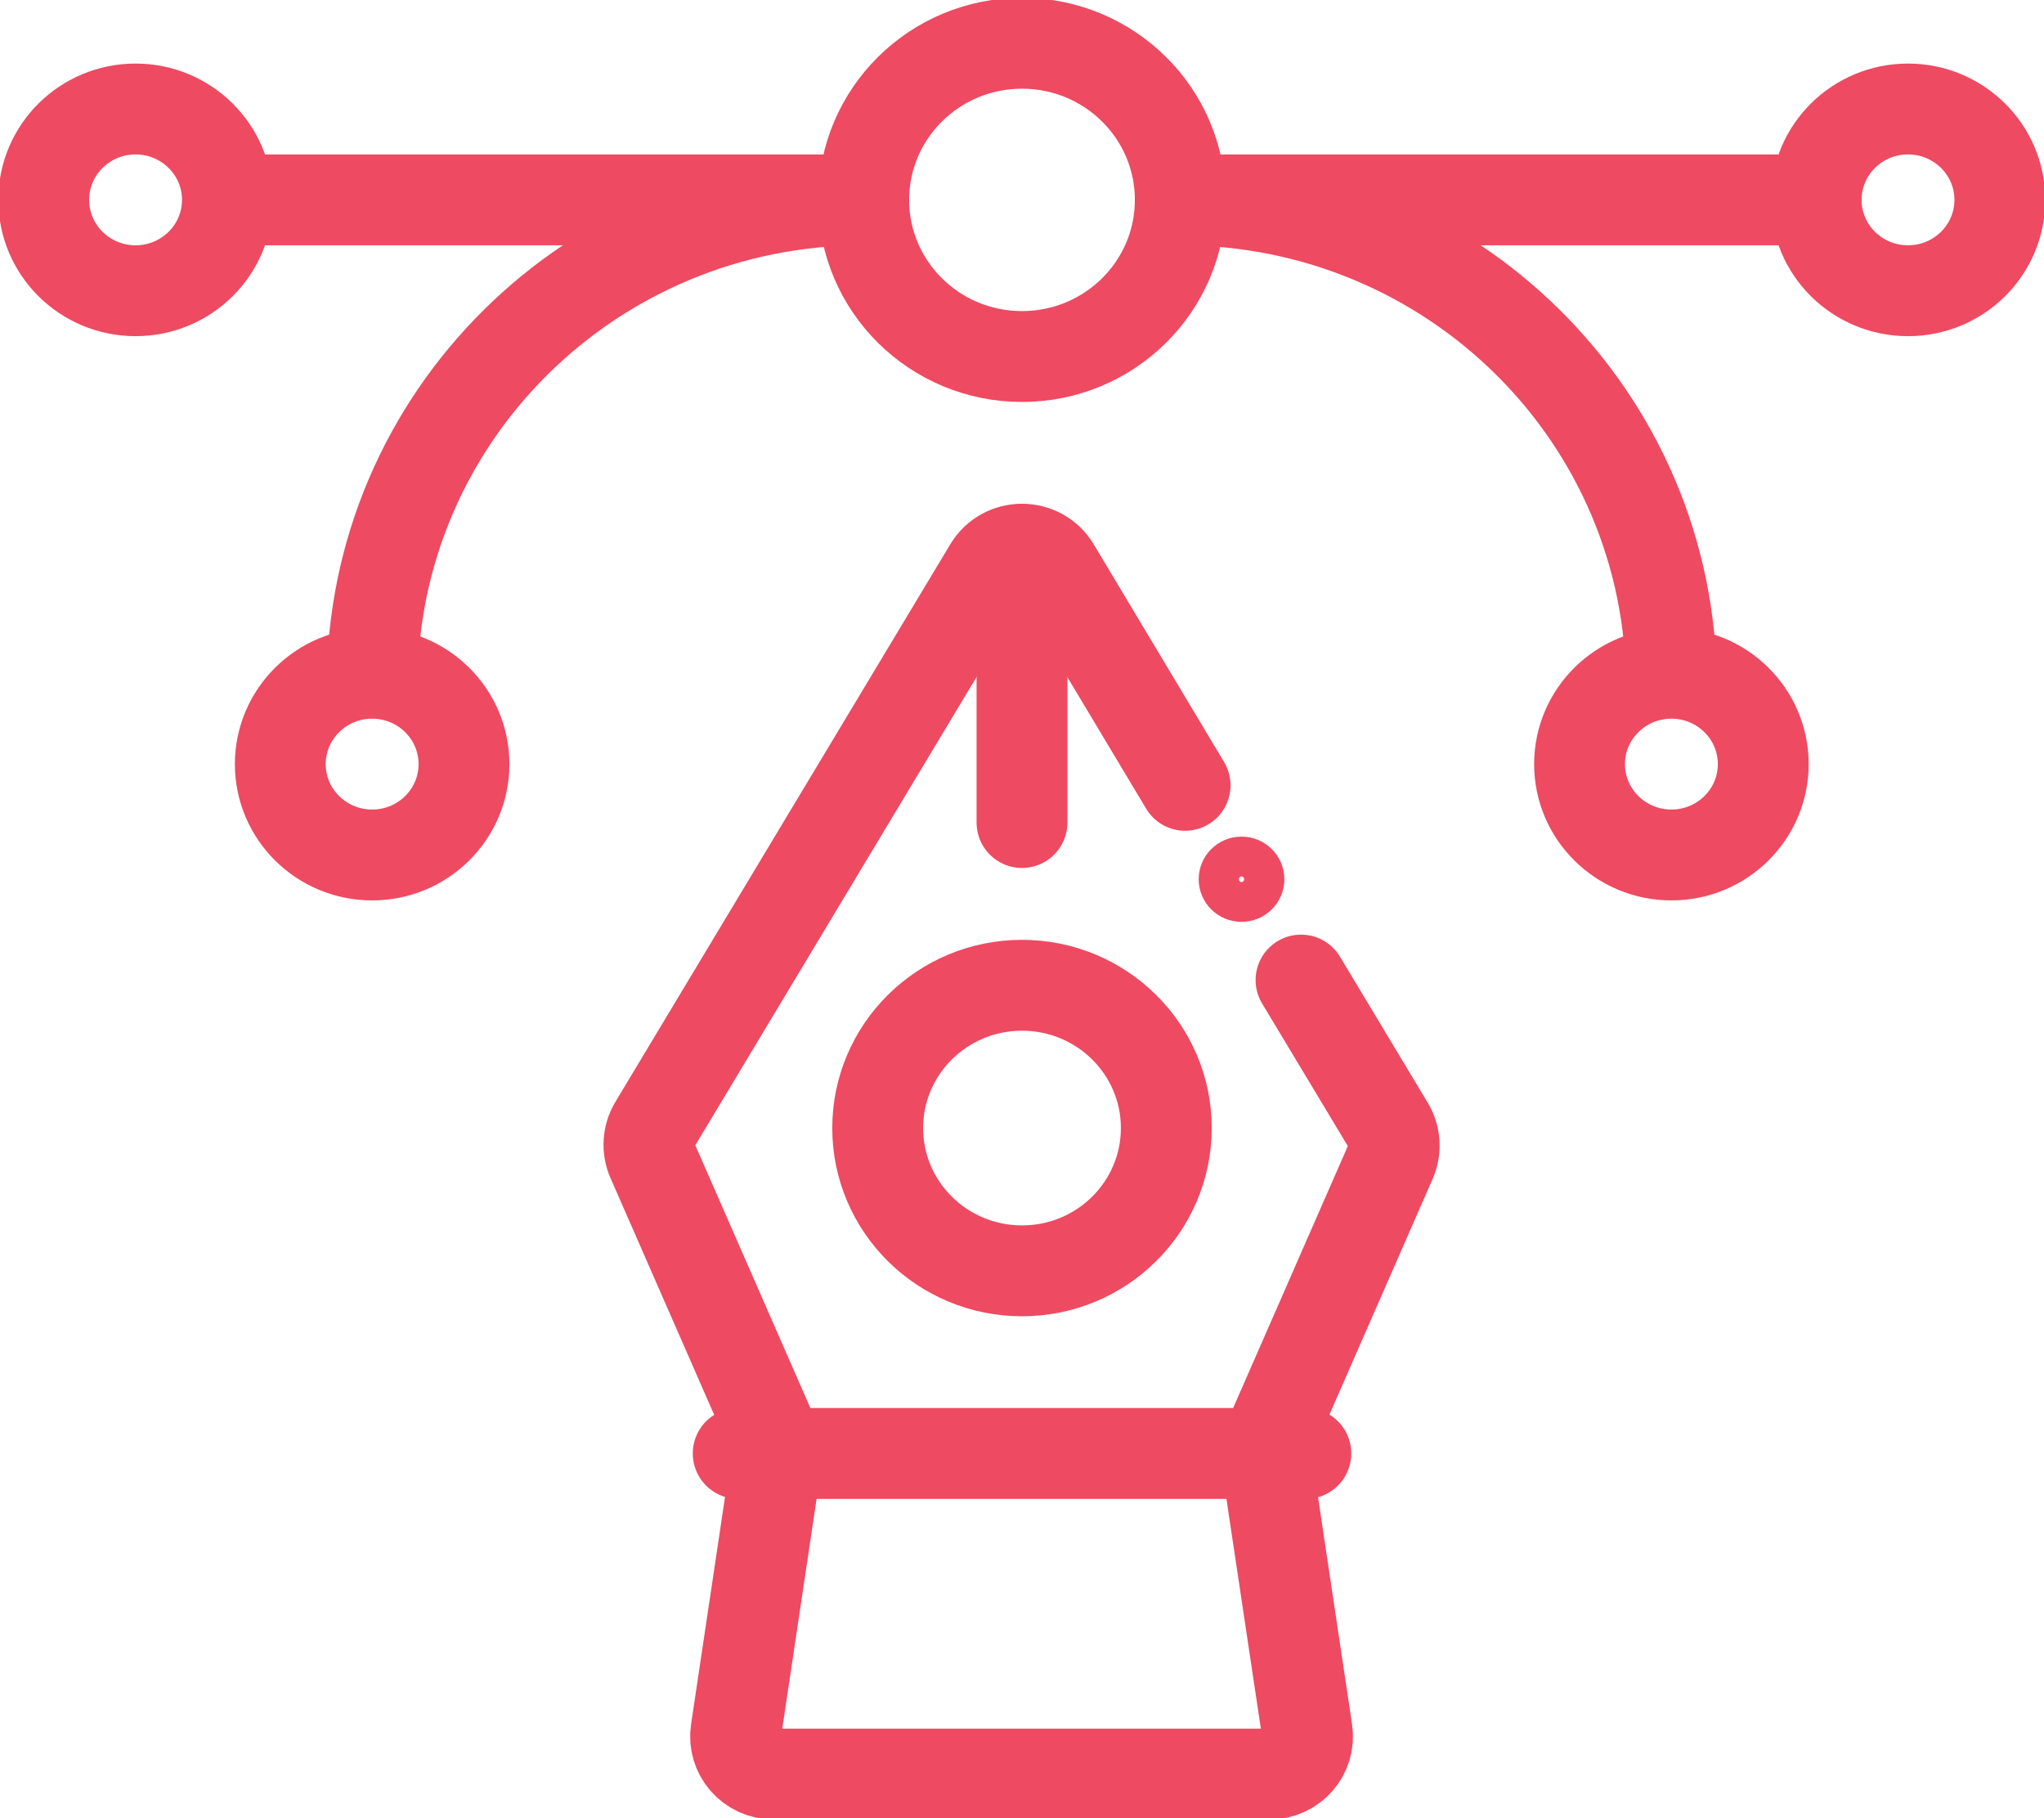
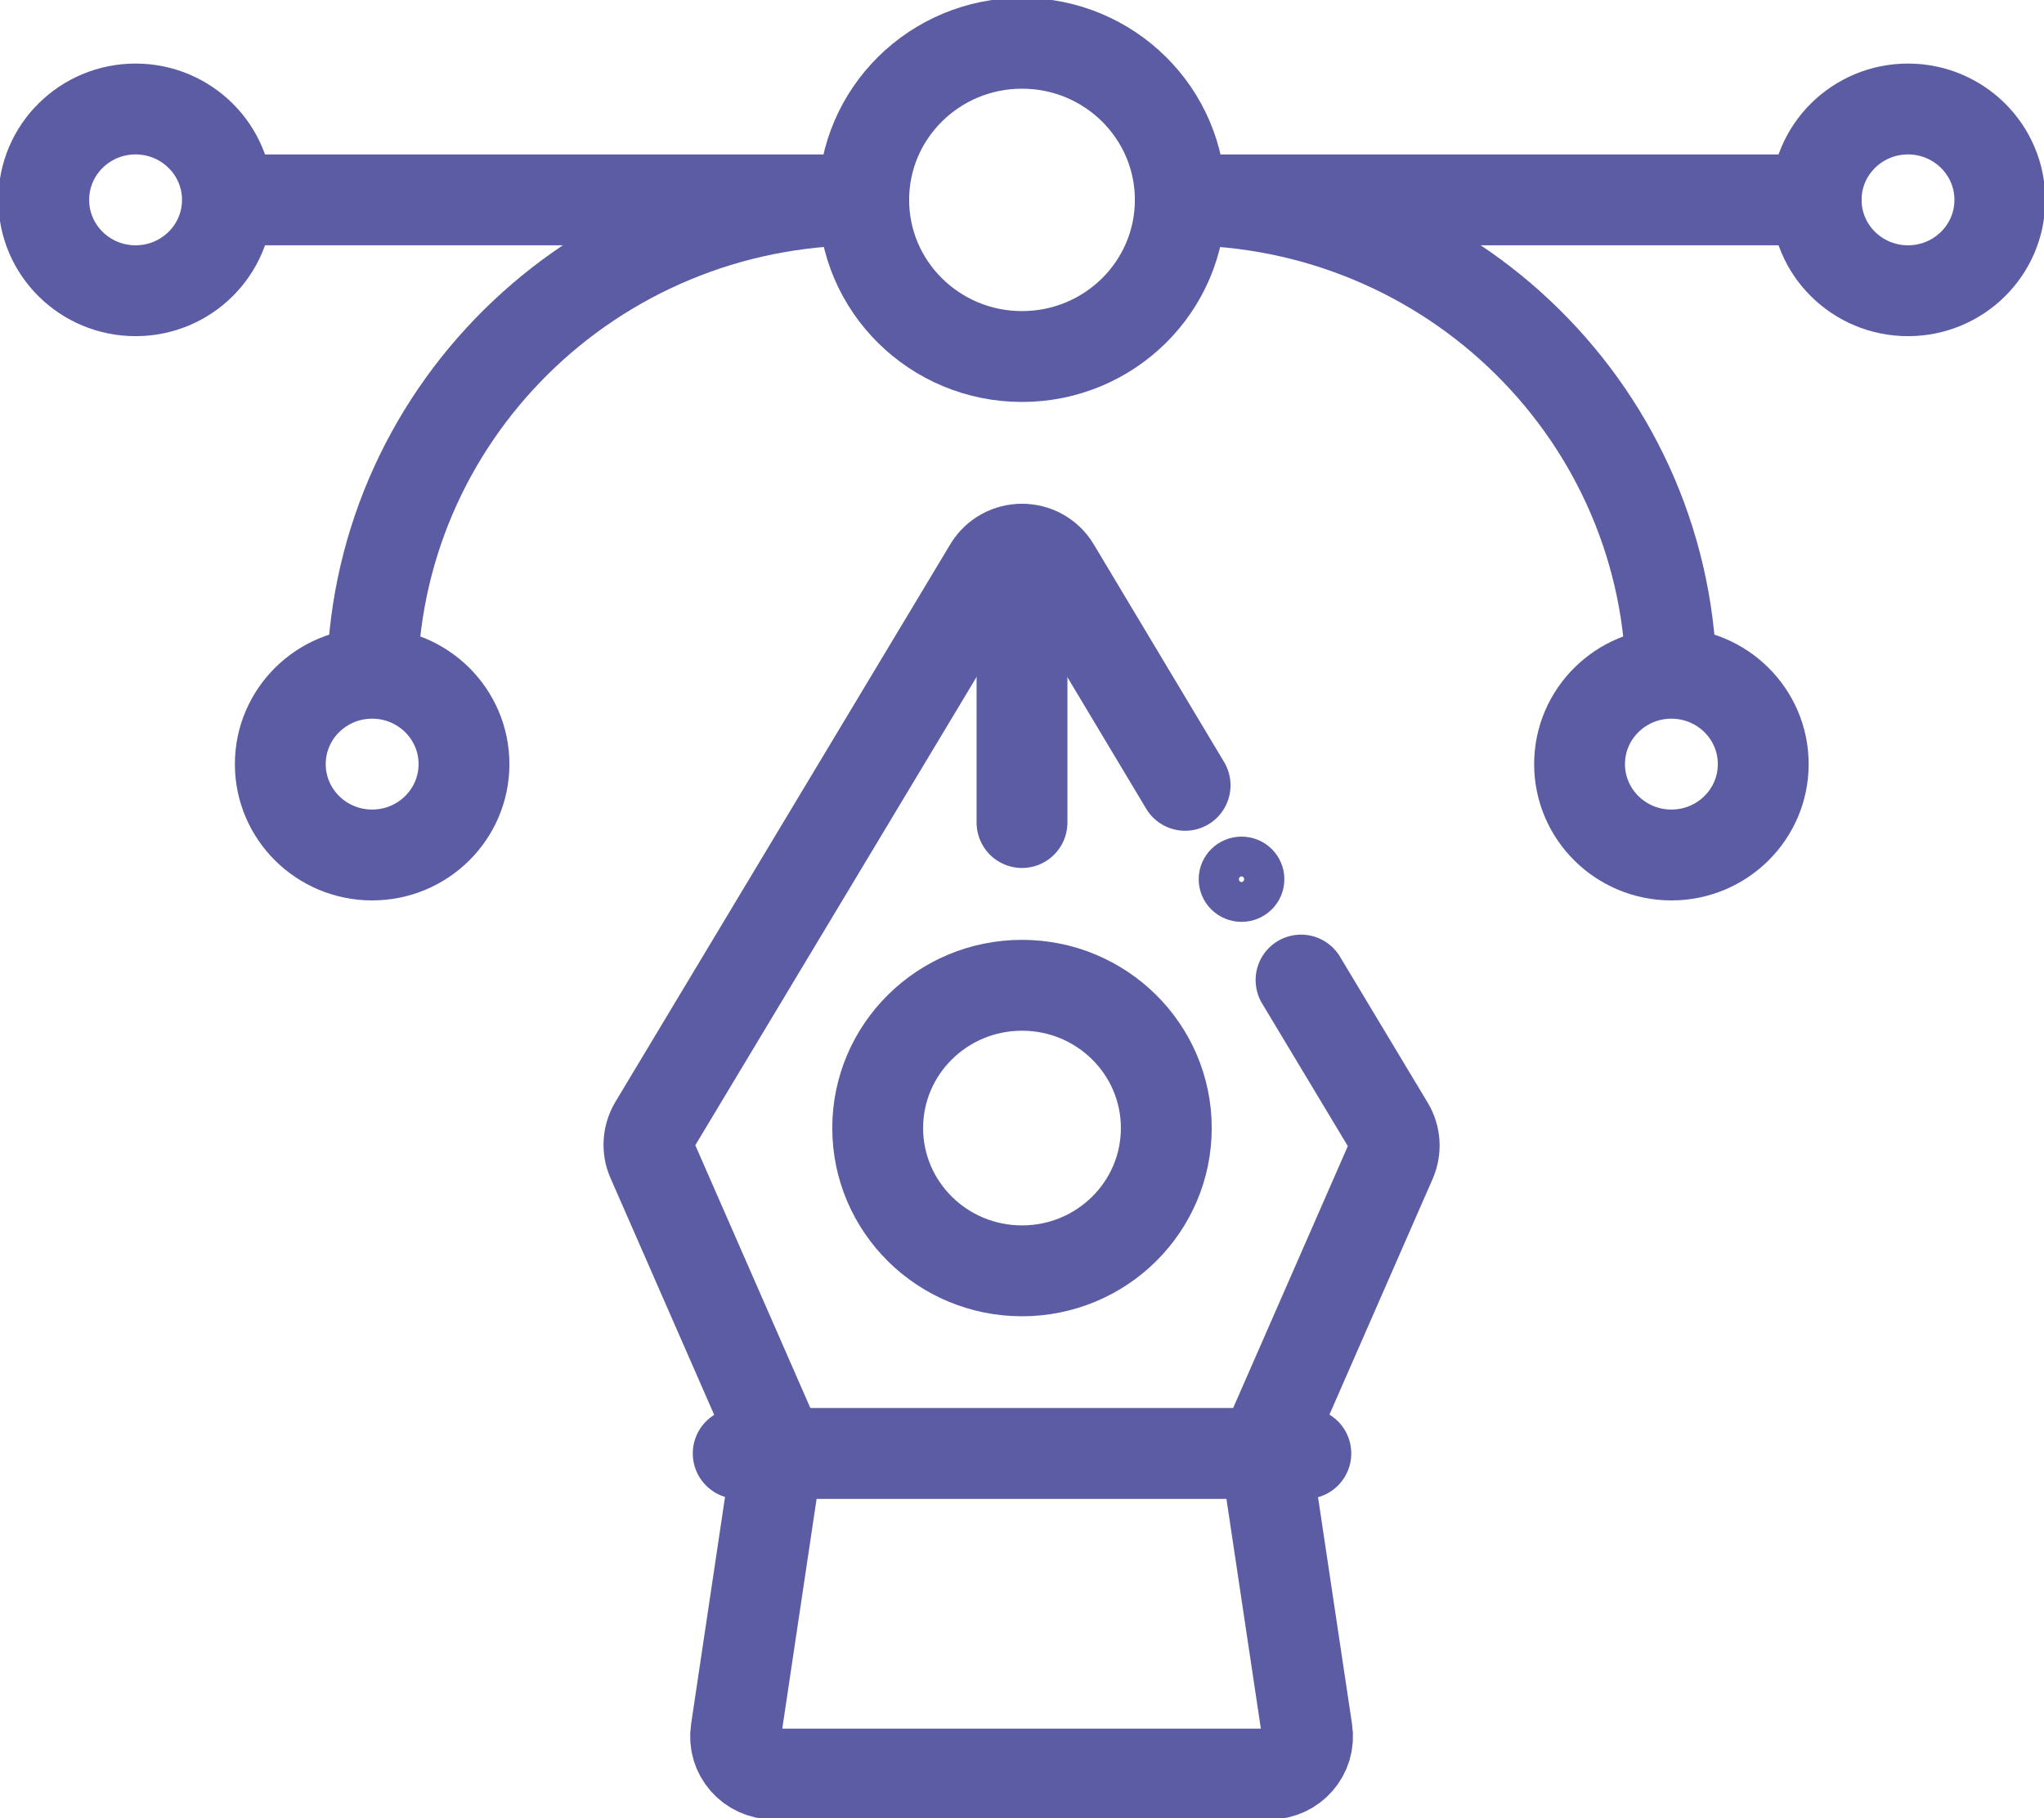
<svg xmlns="http://www.w3.org/2000/svg" width="45" height="40" viewBox="0 0 45 40" fill="none">
-   <path d="M26.091 17.285L23.222 12.495C22.895 11.952 22.105 11.952 21.778 12.495L14.403 24.771C14.268 25 14.249 25.285 14.355 25.524L17.041 31.657C17.099 31.8 17.128 31.952 17.099 32.105L16.204 38.095C16.127 38.6 16.521 39.047 17.032 39.047H22.491H27.949C28.46 39.047 28.854 38.6 28.777 38.095L27.882 32.124C27.863 31.971 27.882 31.809 27.94 31.676L30.626 25.543C30.732 25.295 30.713 25.019 30.578 24.79L28.643 21.571" stroke="#ee4a62" stroke-width="2" stroke-miterlimit="10" stroke-linecap="round" />
-   <path d="M16.252 31.99H28.749" stroke="#ee4a62" stroke-width="2" stroke-miterlimit="10" stroke-linecap="round" />
-   <path d="M22.5 27.971C24.255 27.971 25.677 26.564 25.677 24.828C25.677 23.093 24.255 21.686 22.5 21.686C20.745 21.686 19.323 23.093 19.323 24.828C19.323 26.564 20.745 27.971 22.5 27.971Z" stroke="#ee4a62" stroke-width="2" stroke-miterlimit="10" />
-   <path d="M22.5 12.095V18.104" stroke="#ee4a62" stroke-width="2" stroke-miterlimit="10" stroke-linecap="round" stroke-linejoin="round" />
-   <path d="M22.5 7.847C24.425 7.847 25.985 6.304 25.985 4.4C25.985 2.496 24.425 0.952 22.5 0.952C20.575 0.952 19.015 2.496 19.015 4.4C19.015 6.304 20.575 7.847 22.5 7.847Z" stroke="#ee4a62" stroke-width="2" stroke-miterlimit="10" stroke-linecap="round" stroke-linejoin="round" />
-   <path d="M5.016 4.399H19.015" stroke="#ee4a62" stroke-width="2" stroke-miterlimit="10" stroke-linecap="round" stroke-linejoin="round" />
-   <path d="M2.985 6.399C4.101 6.399 5.007 5.504 5.007 4.399C5.007 3.295 4.101 2.399 2.985 2.399C1.868 2.399 0.963 3.295 0.963 4.399C0.963 5.504 1.868 6.399 2.985 6.399Z" stroke="#ee4a62" stroke-width="2" stroke-miterlimit="10" stroke-linecap="round" stroke-linejoin="round" />
-   <path d="M8.193 18.818C9.31 18.818 10.215 17.923 10.215 16.818C10.215 15.714 9.31 14.818 8.193 14.818C7.077 14.818 6.171 15.714 6.171 16.818C6.171 17.923 7.077 18.818 8.193 18.818Z" stroke="#ee4a62" stroke-width="2" stroke-miterlimit="10" stroke-linecap="round" stroke-linejoin="round" />
-   <path d="M8.193 15.095C8.193 9.18 13.027 4.399 19.005 4.399" stroke="#ee4a62" stroke-width="2" stroke-miterlimit="10" />
-   <path d="M39.984 4.399H25.985" stroke="#ee4a62" stroke-width="2" stroke-miterlimit="10" stroke-linecap="round" stroke-linejoin="round" />
-   <path d="M42.006 6.399C43.122 6.399 44.028 5.504 44.028 4.399C44.028 3.295 43.122 2.399 42.006 2.399C40.889 2.399 39.984 3.295 39.984 4.399C39.984 5.504 40.889 6.399 42.006 6.399Z" stroke="#ee4a62" stroke-width="2" stroke-miterlimit="10" stroke-linecap="round" stroke-linejoin="round" />
-   <path d="M36.797 18.818C37.914 18.818 38.819 17.923 38.819 16.818C38.819 15.714 37.914 14.818 36.797 14.818C35.681 14.818 34.775 15.714 34.775 16.818C34.775 17.923 35.681 18.818 36.797 18.818Z" stroke="#ee4a62" stroke-width="2" stroke-miterlimit="10" stroke-linecap="round" stroke-linejoin="round" />
-   <path d="M36.797 15.095C36.797 9.18 31.964 4.399 25.985 4.399" stroke="#ee4a62" stroke-width="2" stroke-miterlimit="10" />
-   <path d="M27.333 19.79C27.578 19.79 27.776 19.594 27.776 19.352C27.776 19.11 27.578 18.914 27.333 18.914C27.088 18.914 26.89 19.11 26.89 19.352C26.89 19.594 27.088 19.79 27.333 19.79Z" stroke="#ee4a62" stroke-miterlimit="10" stroke-linecap="round" stroke-linejoin="round" />
+   <path d="M26.091 17.285L23.222 12.495C22.895 11.952 22.105 11.952 21.778 12.495L14.403 24.771C14.268 25 14.249 25.285 14.355 25.524L17.041 31.657C17.099 31.8 17.128 31.952 17.099 32.105L16.204 38.095C16.127 38.6 16.521 39.047 17.032 39.047H22.491H27.949C28.46 39.047 28.854 38.6 28.777 38.095L27.882 32.124C27.863 31.971 27.882 31.809 27.94 31.676L30.626 25.543C30.732 25.295 30.713 25.019 30.578 24.79L28.643 21.571" stroke="#5c5ca4" stroke-width="2" stroke-miterlimit="10" stroke-linecap="round" />
+   <path d="M16.252 31.99H28.749" stroke="#5c5ca4" stroke-width="2" stroke-miterlimit="10" stroke-linecap="round" />
+   <path d="M22.5 27.971C24.255 27.971 25.677 26.564 25.677 24.828C25.677 23.093 24.255 21.686 22.5 21.686C20.745 21.686 19.323 23.093 19.323 24.828C19.323 26.564 20.745 27.971 22.5 27.971Z" stroke="#5c5ca4" stroke-width="2" stroke-miterlimit="10" />
+   <path d="M22.5 12.095V18.104" stroke="#5c5ca4" stroke-width="2" stroke-miterlimit="10" stroke-linecap="round" stroke-linejoin="round" />
+   <path d="M22.5 7.847C24.425 7.847 25.985 6.304 25.985 4.4C25.985 2.496 24.425 0.952 22.5 0.952C20.575 0.952 19.015 2.496 19.015 4.4C19.015 6.304 20.575 7.847 22.5 7.847Z" stroke="#5c5ca4" stroke-width="2" stroke-miterlimit="10" stroke-linecap="round" stroke-linejoin="round" />
+   <path d="M5.016 4.399H19.015" stroke="#5c5ca4" stroke-width="2" stroke-miterlimit="10" stroke-linecap="round" stroke-linejoin="round" />
+   <path d="M2.985 6.399C4.101 6.399 5.007 5.504 5.007 4.399C5.007 3.295 4.101 2.399 2.985 2.399C1.868 2.399 0.963 3.295 0.963 4.399C0.963 5.504 1.868 6.399 2.985 6.399Z" stroke="#5c5ca4" stroke-width="2" stroke-miterlimit="10" stroke-linecap="round" stroke-linejoin="round" />
+   <path d="M8.193 18.818C9.31 18.818 10.215 17.923 10.215 16.818C10.215 15.714 9.31 14.818 8.193 14.818C7.077 14.818 6.171 15.714 6.171 16.818C6.171 17.923 7.077 18.818 8.193 18.818Z" stroke="#5c5ca4" stroke-width="2" stroke-miterlimit="10" stroke-linecap="round" stroke-linejoin="round" />
+   <path d="M8.193 15.095C8.193 9.18 13.027 4.399 19.005 4.399" stroke="#5c5ca4" stroke-width="2" stroke-miterlimit="10" />
+   <path d="M39.984 4.399H25.985" stroke="#5c5ca4" stroke-width="2" stroke-miterlimit="10" stroke-linecap="round" stroke-linejoin="round" />
+   <path d="M42.006 6.399C43.122 6.399 44.028 5.504 44.028 4.399C44.028 3.295 43.122 2.399 42.006 2.399C40.889 2.399 39.984 3.295 39.984 4.399C39.984 5.504 40.889 6.399 42.006 6.399Z" stroke="#5c5ca4" stroke-width="2" stroke-miterlimit="10" stroke-linecap="round" stroke-linejoin="round" />
+   <path d="M36.797 18.818C37.914 18.818 38.819 17.923 38.819 16.818C38.819 15.714 37.914 14.818 36.797 14.818C35.681 14.818 34.775 15.714 34.775 16.818C34.775 17.923 35.681 18.818 36.797 18.818Z" stroke="#5c5ca4" stroke-width="2" stroke-miterlimit="10" stroke-linecap="round" stroke-linejoin="round" />
+   <path d="M36.797 15.095C36.797 9.18 31.964 4.399 25.985 4.399" stroke="#5c5ca4" stroke-width="2" stroke-miterlimit="10" />
+   <path d="M27.333 19.79C27.578 19.79 27.776 19.594 27.776 19.352C27.776 19.11 27.578 18.914 27.333 18.914C27.088 18.914 26.89 19.11 26.89 19.352C26.89 19.594 27.088 19.79 27.333 19.79Z" stroke="#5c5ca4" stroke-miterlimit="10" stroke-linecap="round" stroke-linejoin="round" />
</svg>
